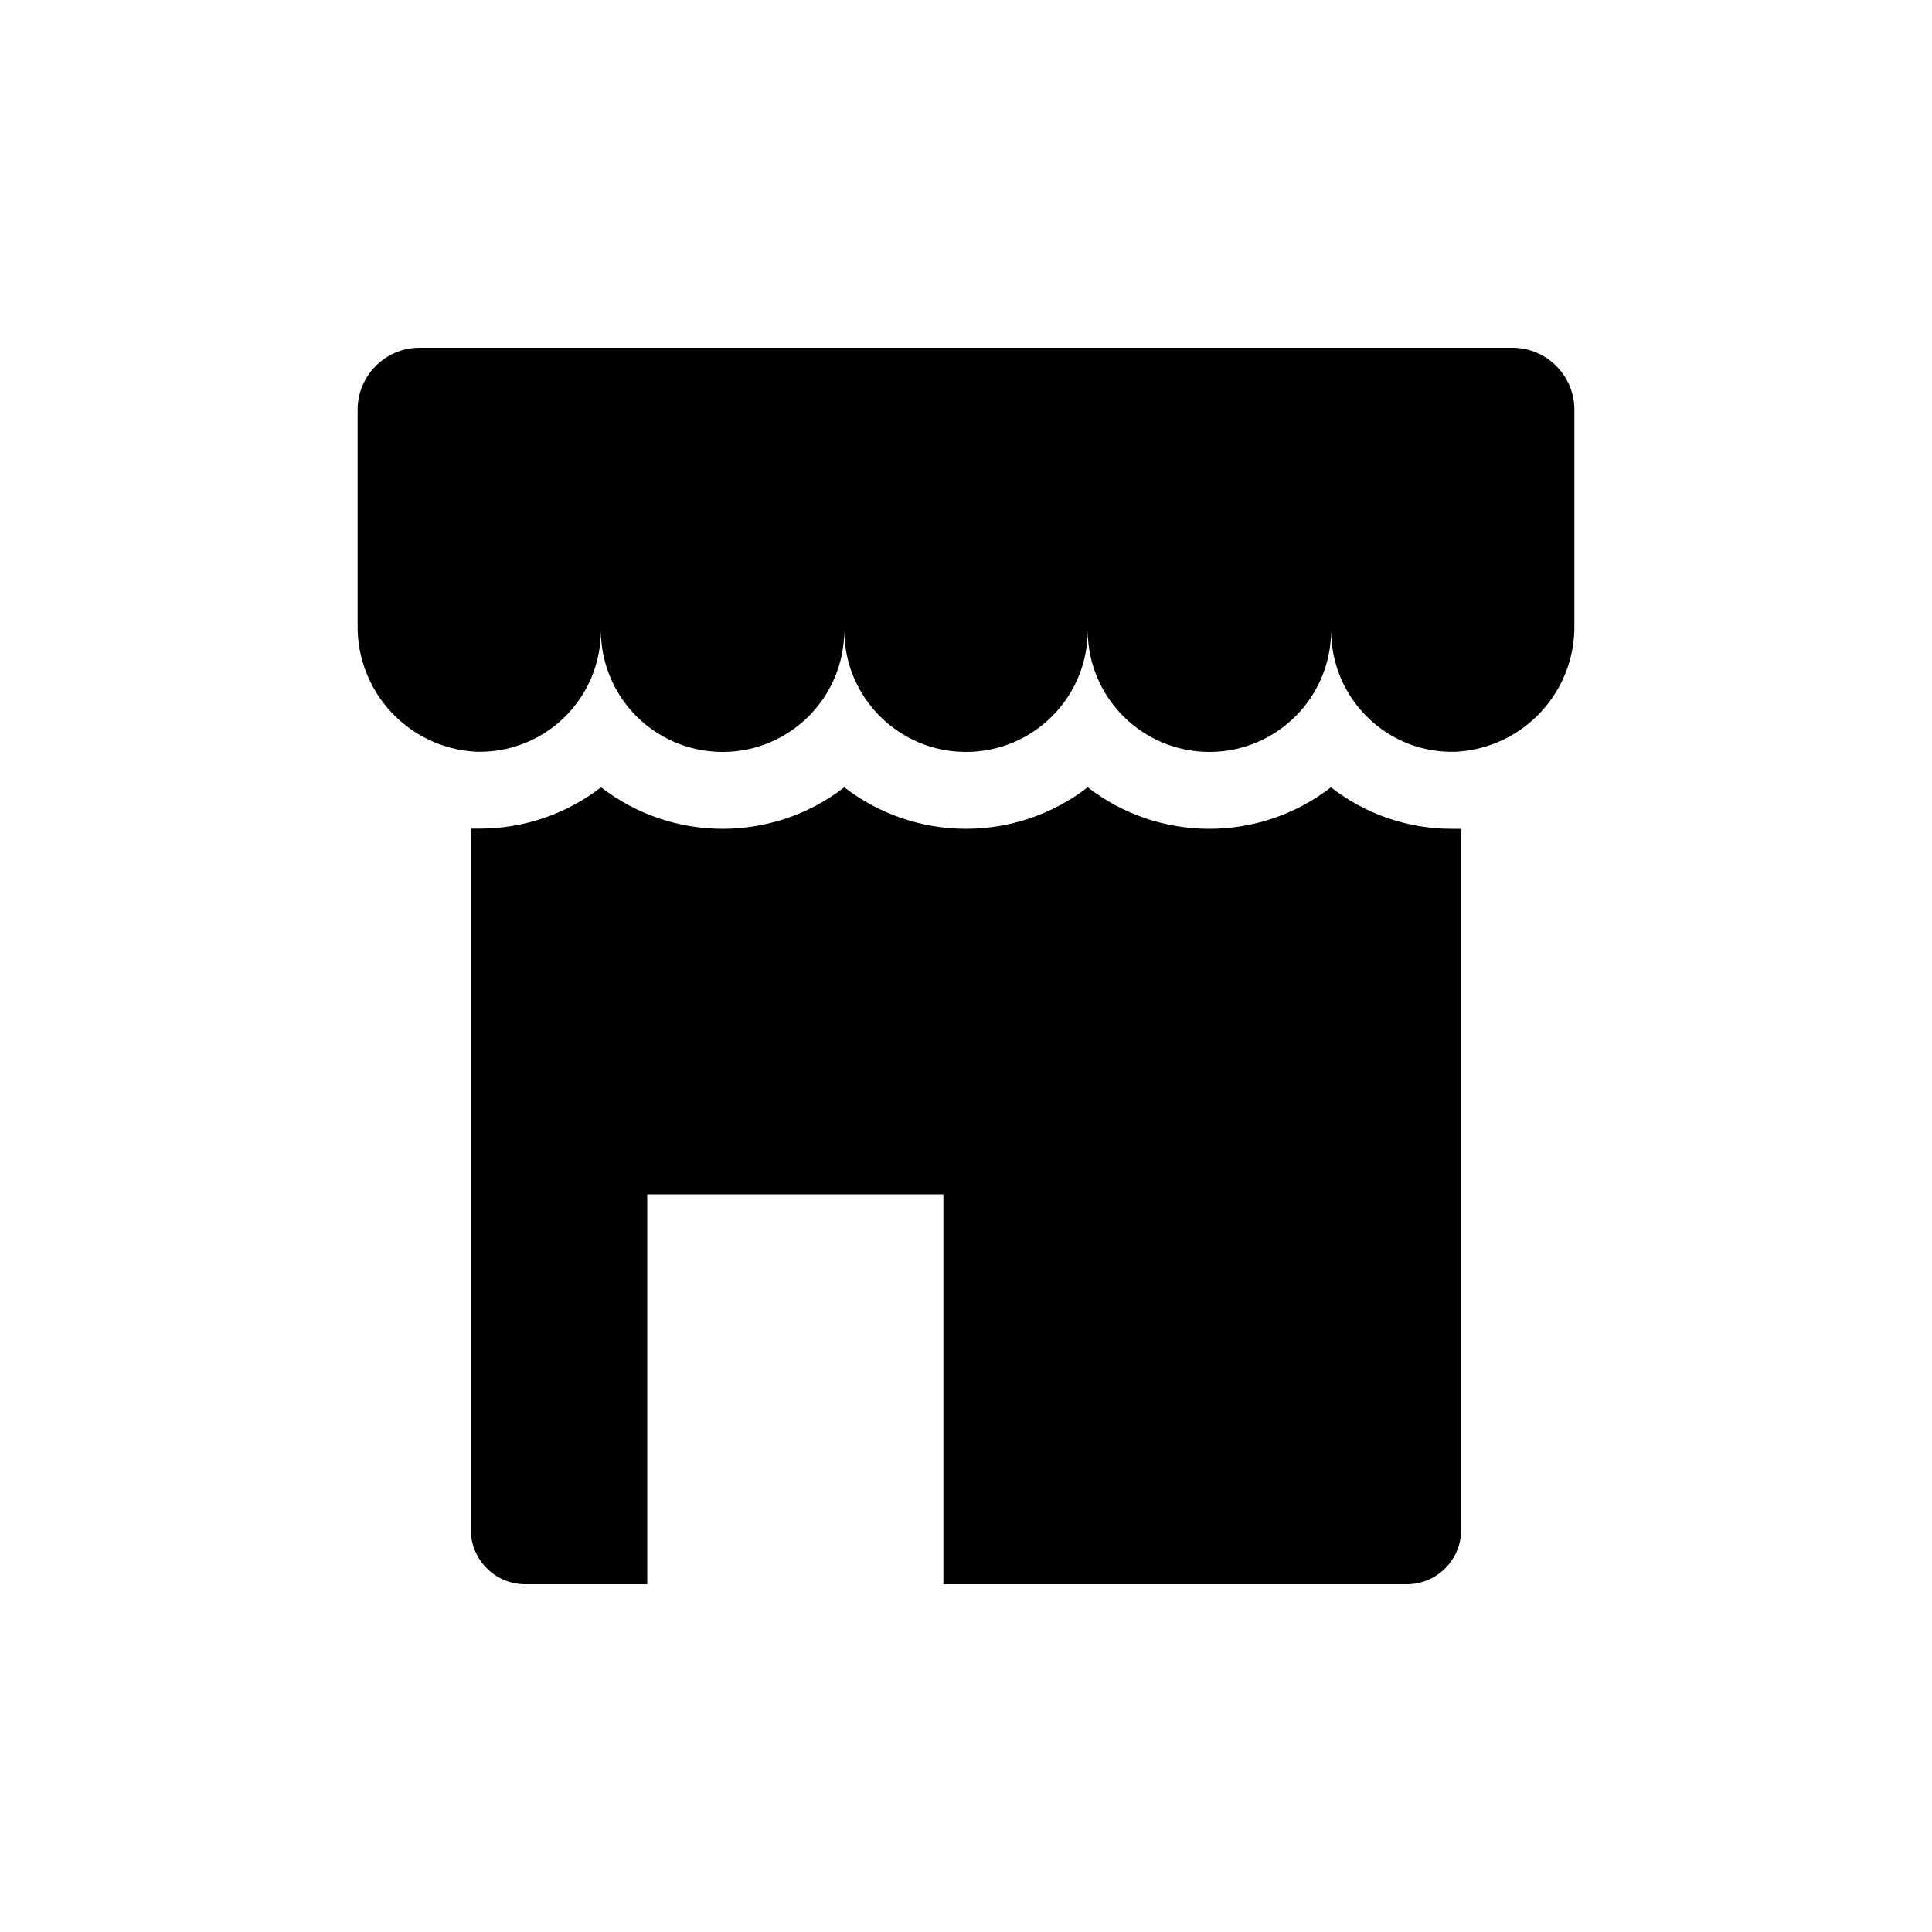
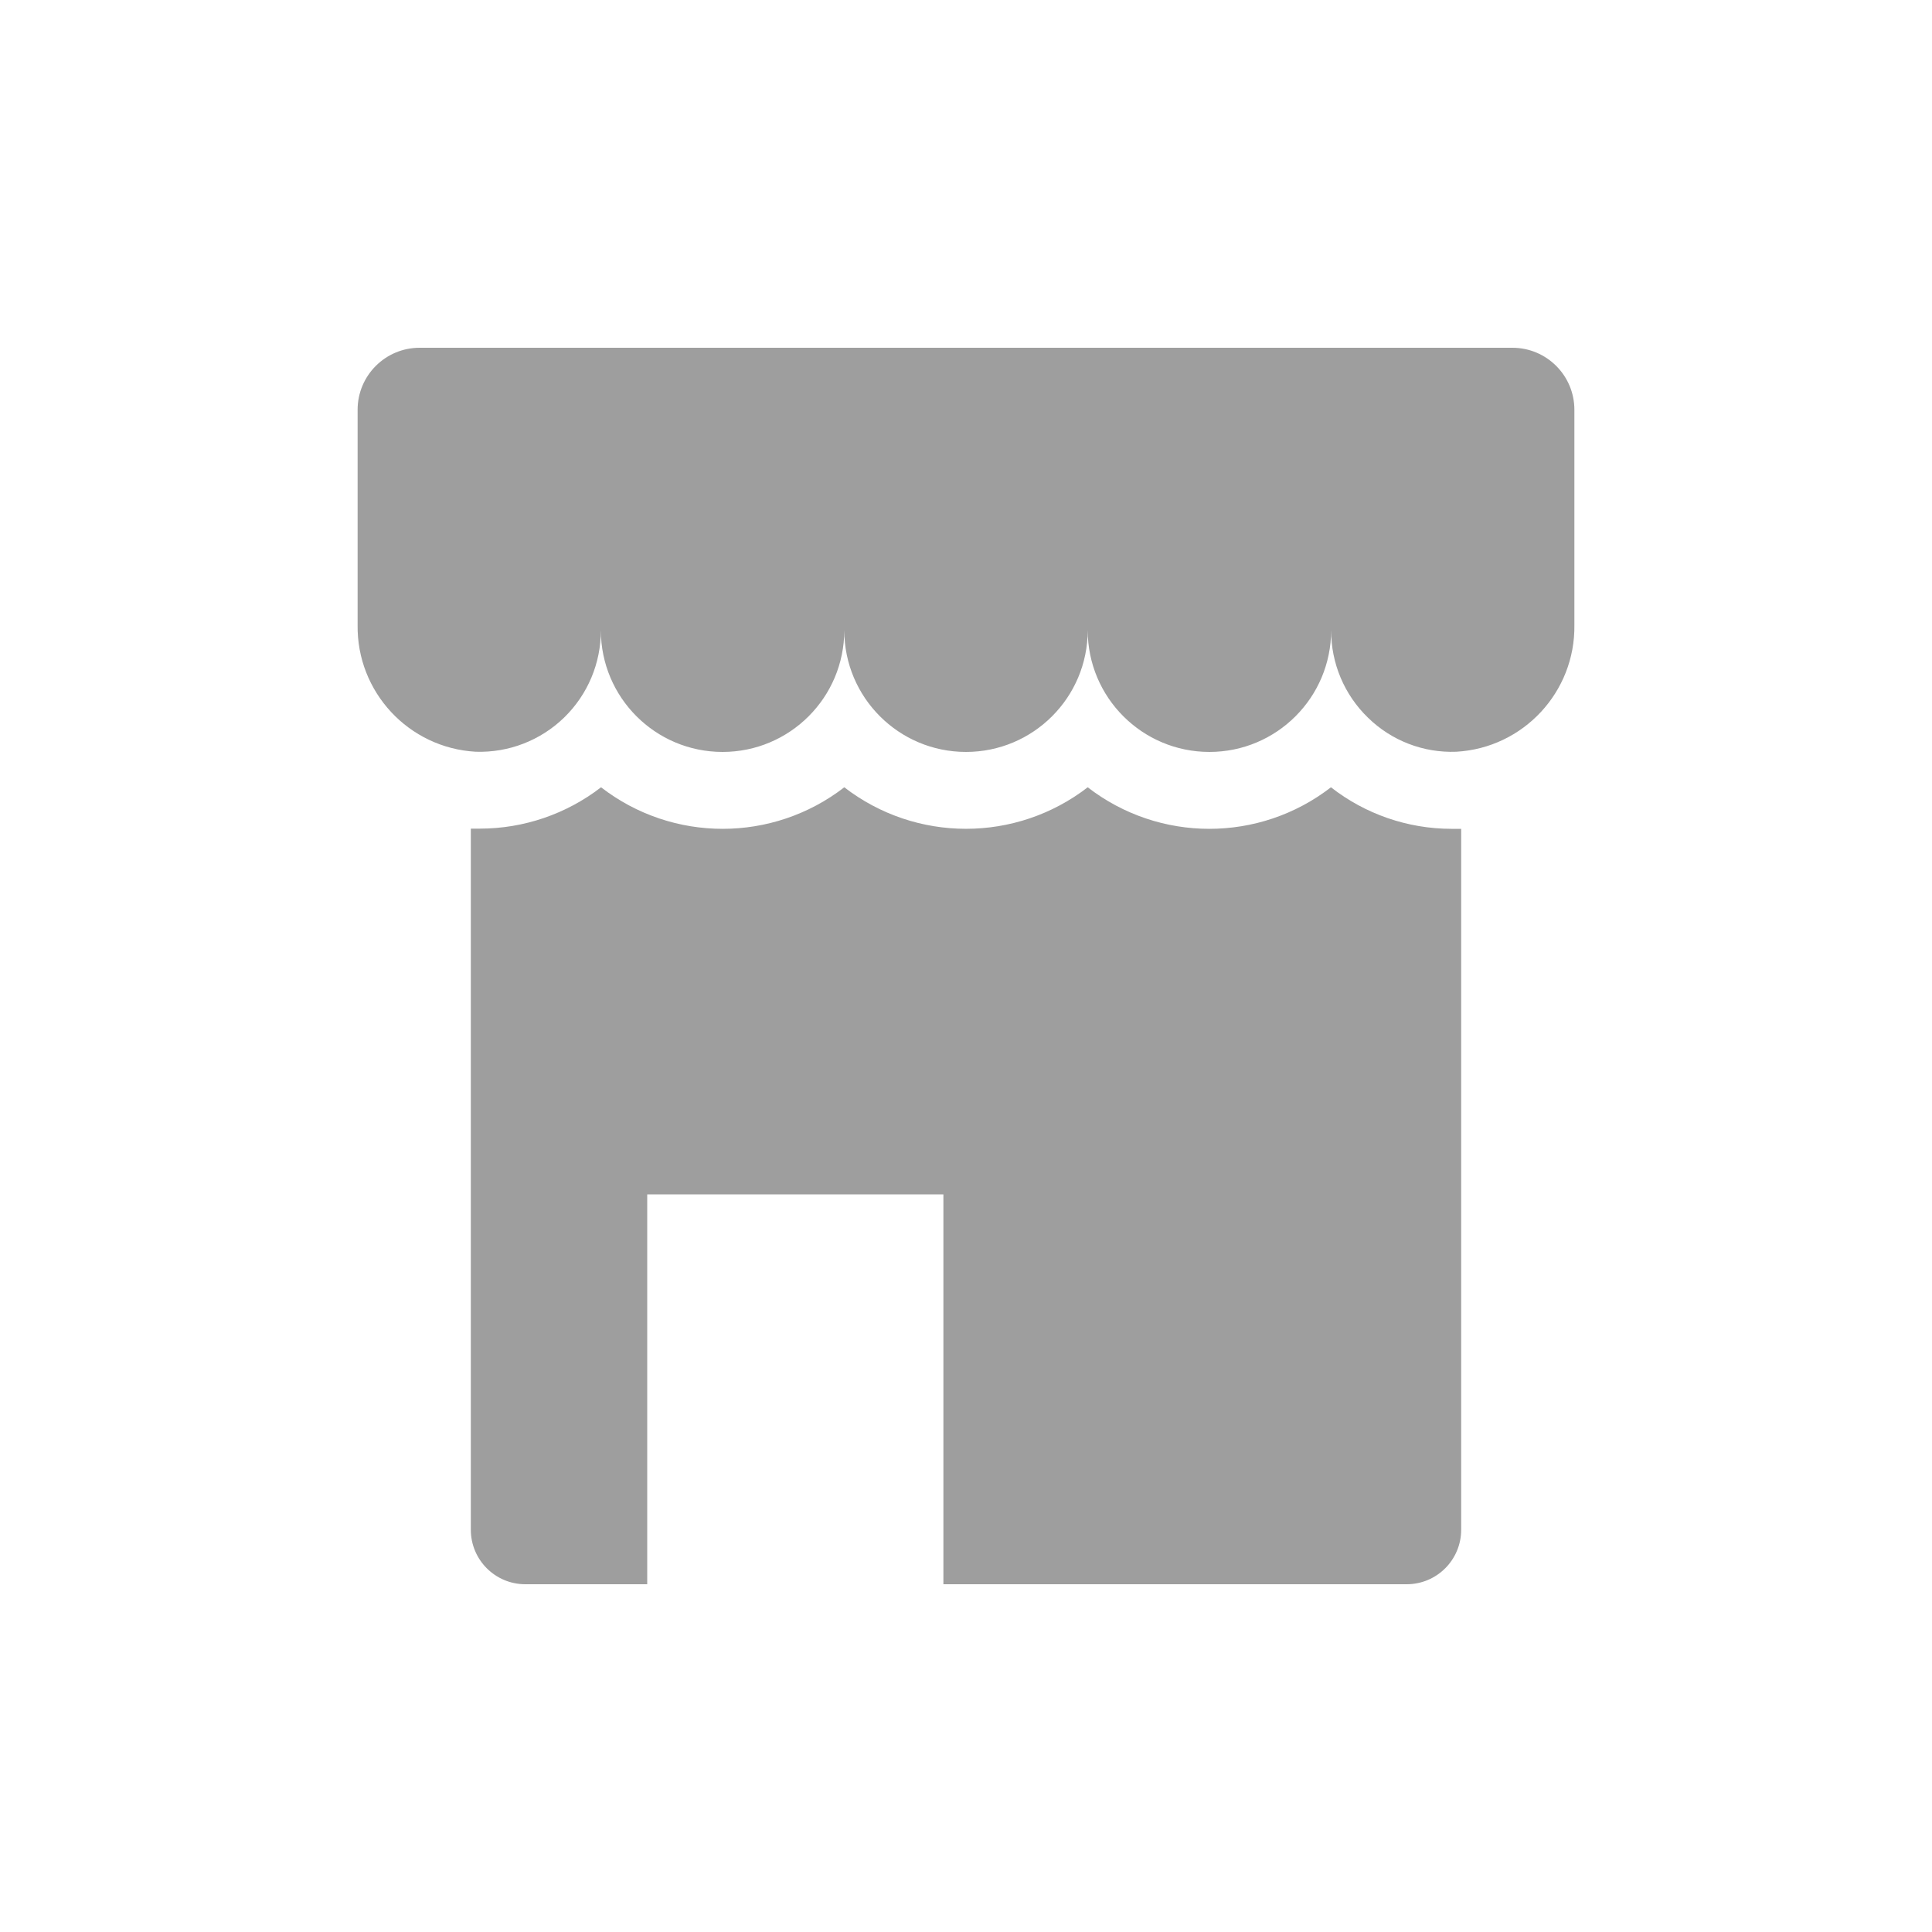
<svg xmlns="http://www.w3.org/2000/svg" data-name="Layer 1" id="Layer_1" viewBox="0 0 100 100">
-   <path d="M81.49,21.21V32.35a6.48,6.48,0,0,1-6.11,6.56,6.19,6.19,0,0,1-4.57-1.76,6.26,6.26,0,0,1-1.91-4.53,6.3,6.3,0,0,1-12.6,0,6.3,6.3,0,1,1-12.6,0,6.3,6.3,0,0,1-12.6,0,6.27,6.27,0,0,1-6.48,6.29,6.48,6.48,0,0,1-6.11-6.56V21.21A3.21,3.21,0,0,1,21.72,18H78.28A3.21,3.21,0,0,1,81.49,21.21ZM72.81,82a2.82,2.82,0,0,0,2.82-2.82V42.9h-.51a10.14,10.14,0,0,1-6.23-2.15,10.29,10.29,0,0,1-12.59,0,10.31,10.31,0,0,1-12.6,0,10.29,10.29,0,0,1-12.59,0,10.27,10.27,0,0,1-6.27,2.14h-.47V79.18A2.82,2.82,0,0,0,27.19,82H33.5V61.82H48.83V82Z" />
+   <path fill="#9e9e9e" d="M81.49,21.21V32.35a6.48,6.48,0,0,1-6.11,6.56,6.19,6.19,0,0,1-4.57-1.76,6.26,6.26,0,0,1-1.91-4.53,6.3,6.3,0,0,1-12.6,0,6.3,6.3,0,1,1-12.6,0,6.3,6.3,0,0,1-12.6,0,6.27,6.27,0,0,1-6.48,6.29,6.48,6.48,0,0,1-6.11-6.56V21.21A3.21,3.21,0,0,1,21.72,18H78.28A3.21,3.21,0,0,1,81.49,21.21ZM72.81,82a2.82,2.82,0,0,0,2.82-2.82V42.9h-.51a10.14,10.14,0,0,1-6.23-2.15,10.29,10.29,0,0,1-12.59,0,10.31,10.31,0,0,1-12.6,0,10.29,10.29,0,0,1-12.59,0,10.27,10.27,0,0,1-6.27,2.14h-.47V79.18A2.82,2.82,0,0,0,27.19,82H33.5V61.82H48.83V82Z" />
</svg>
